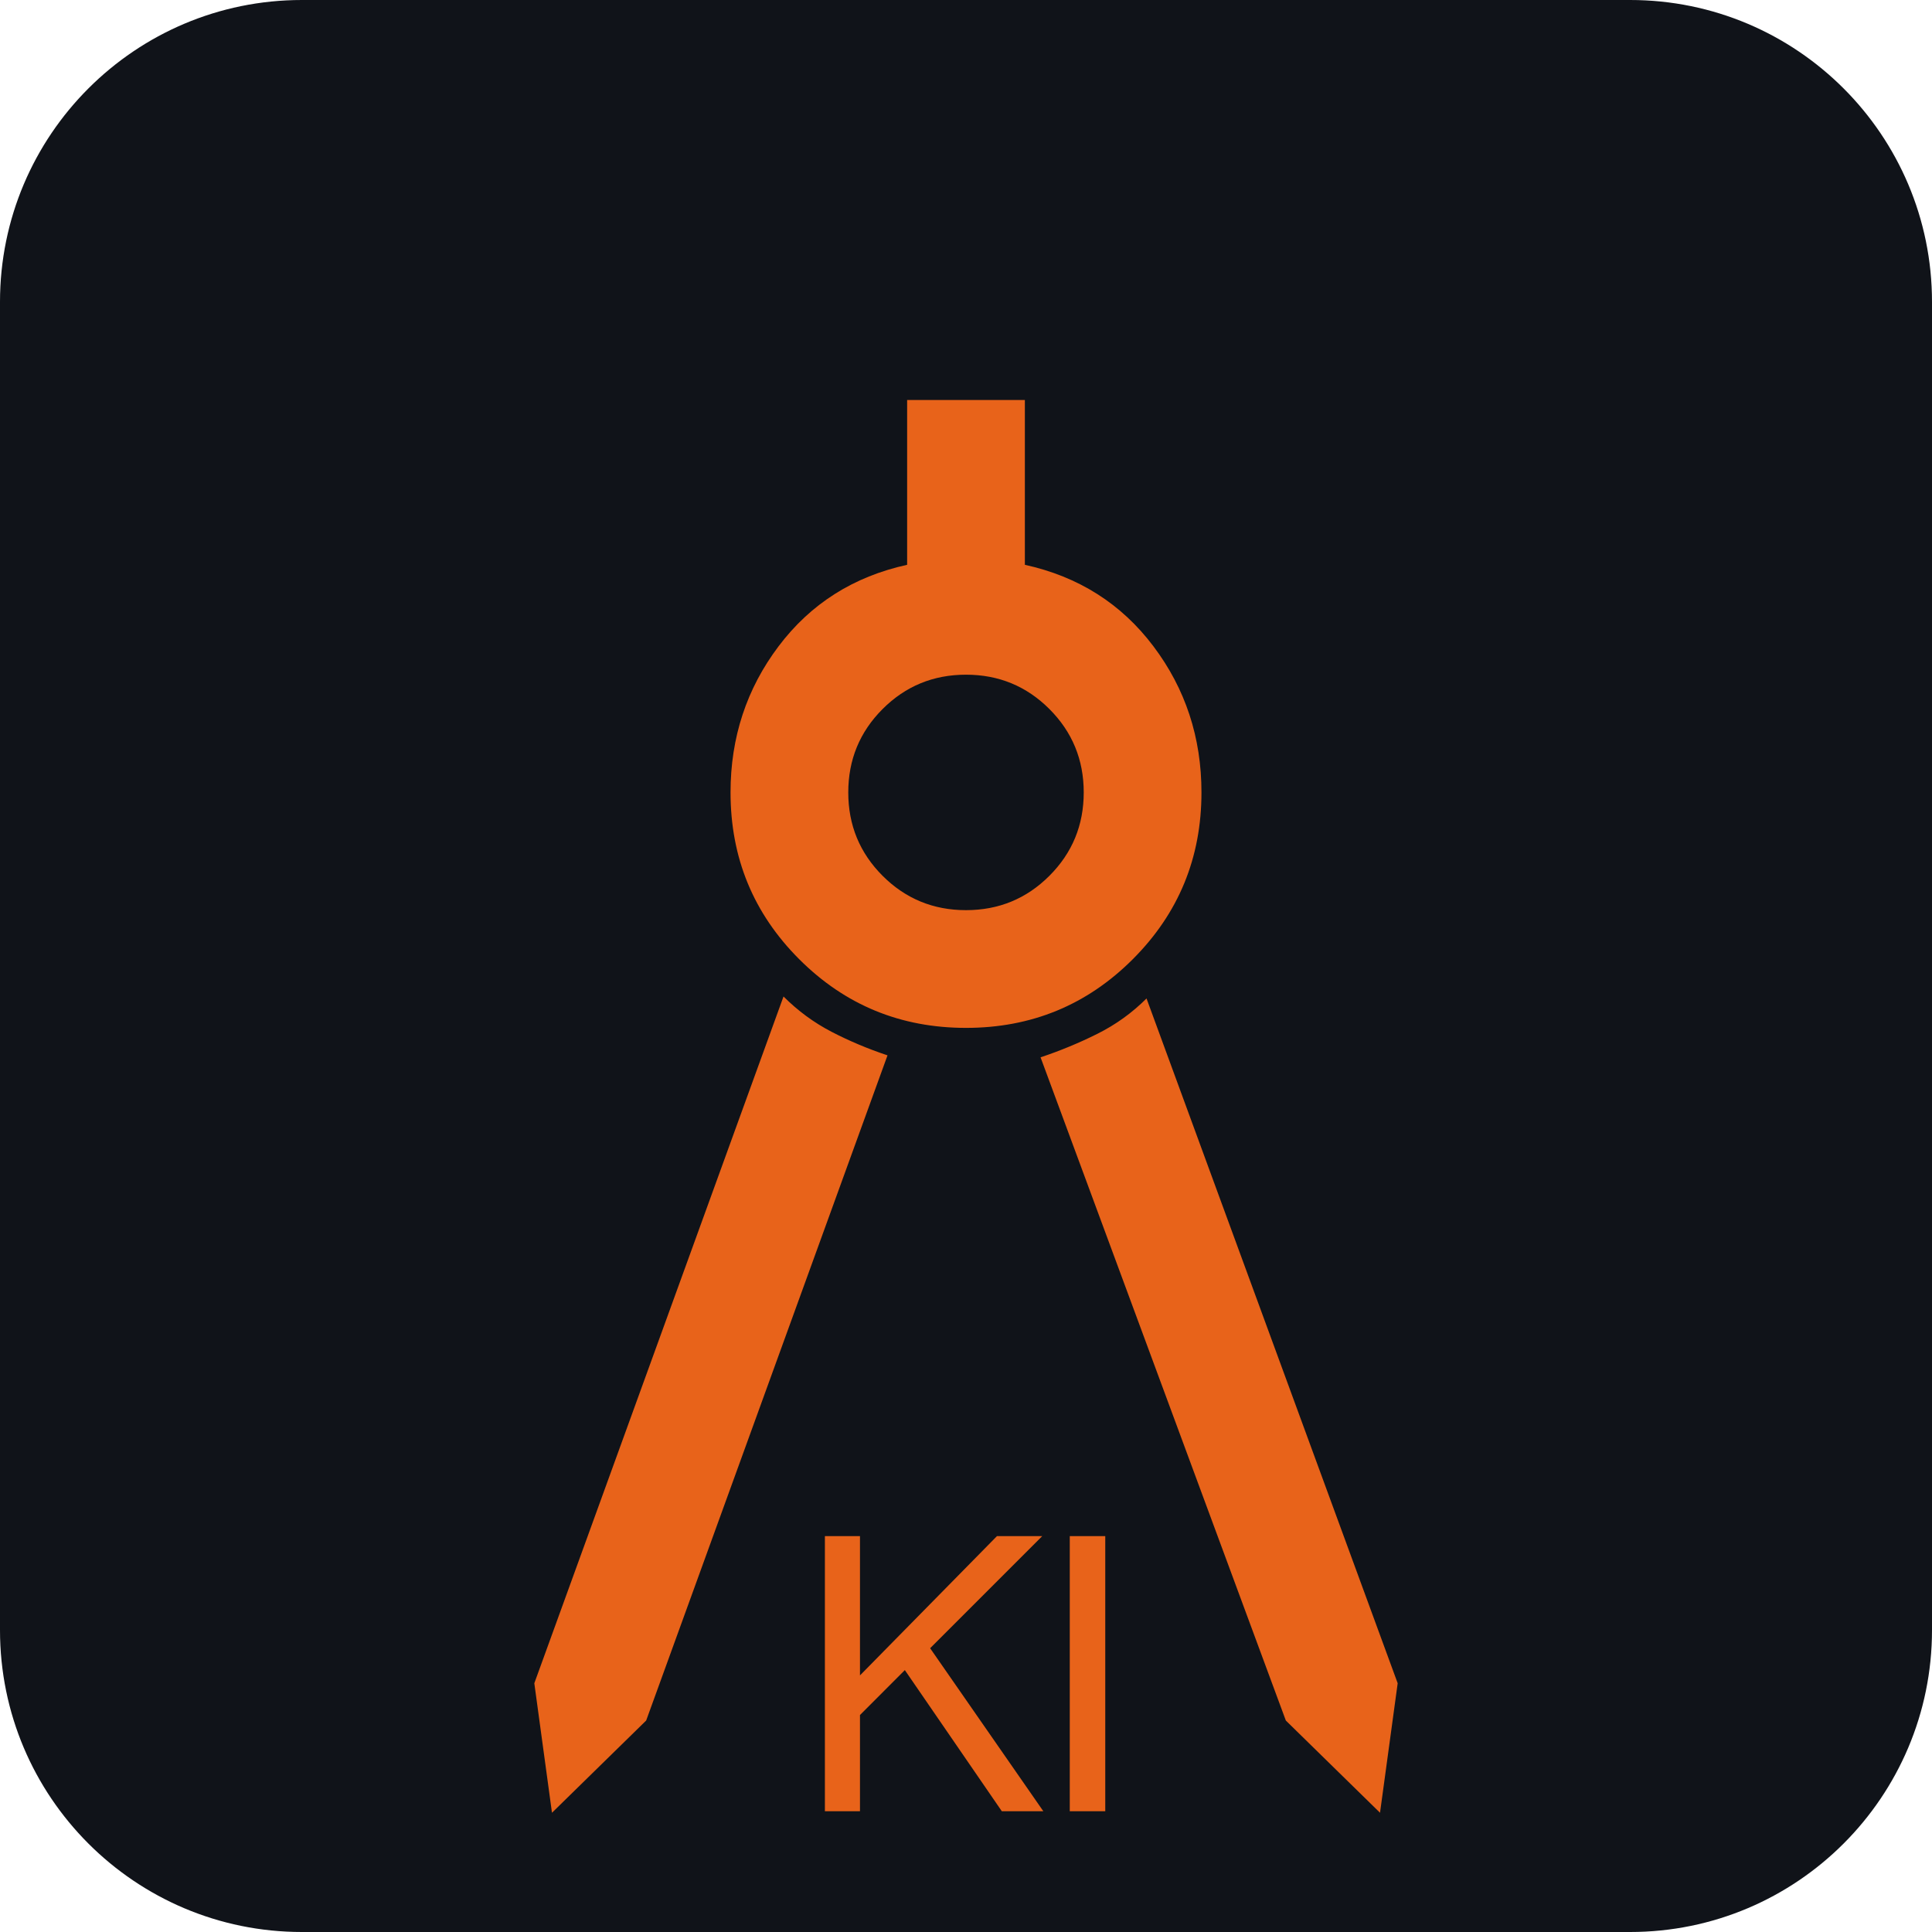
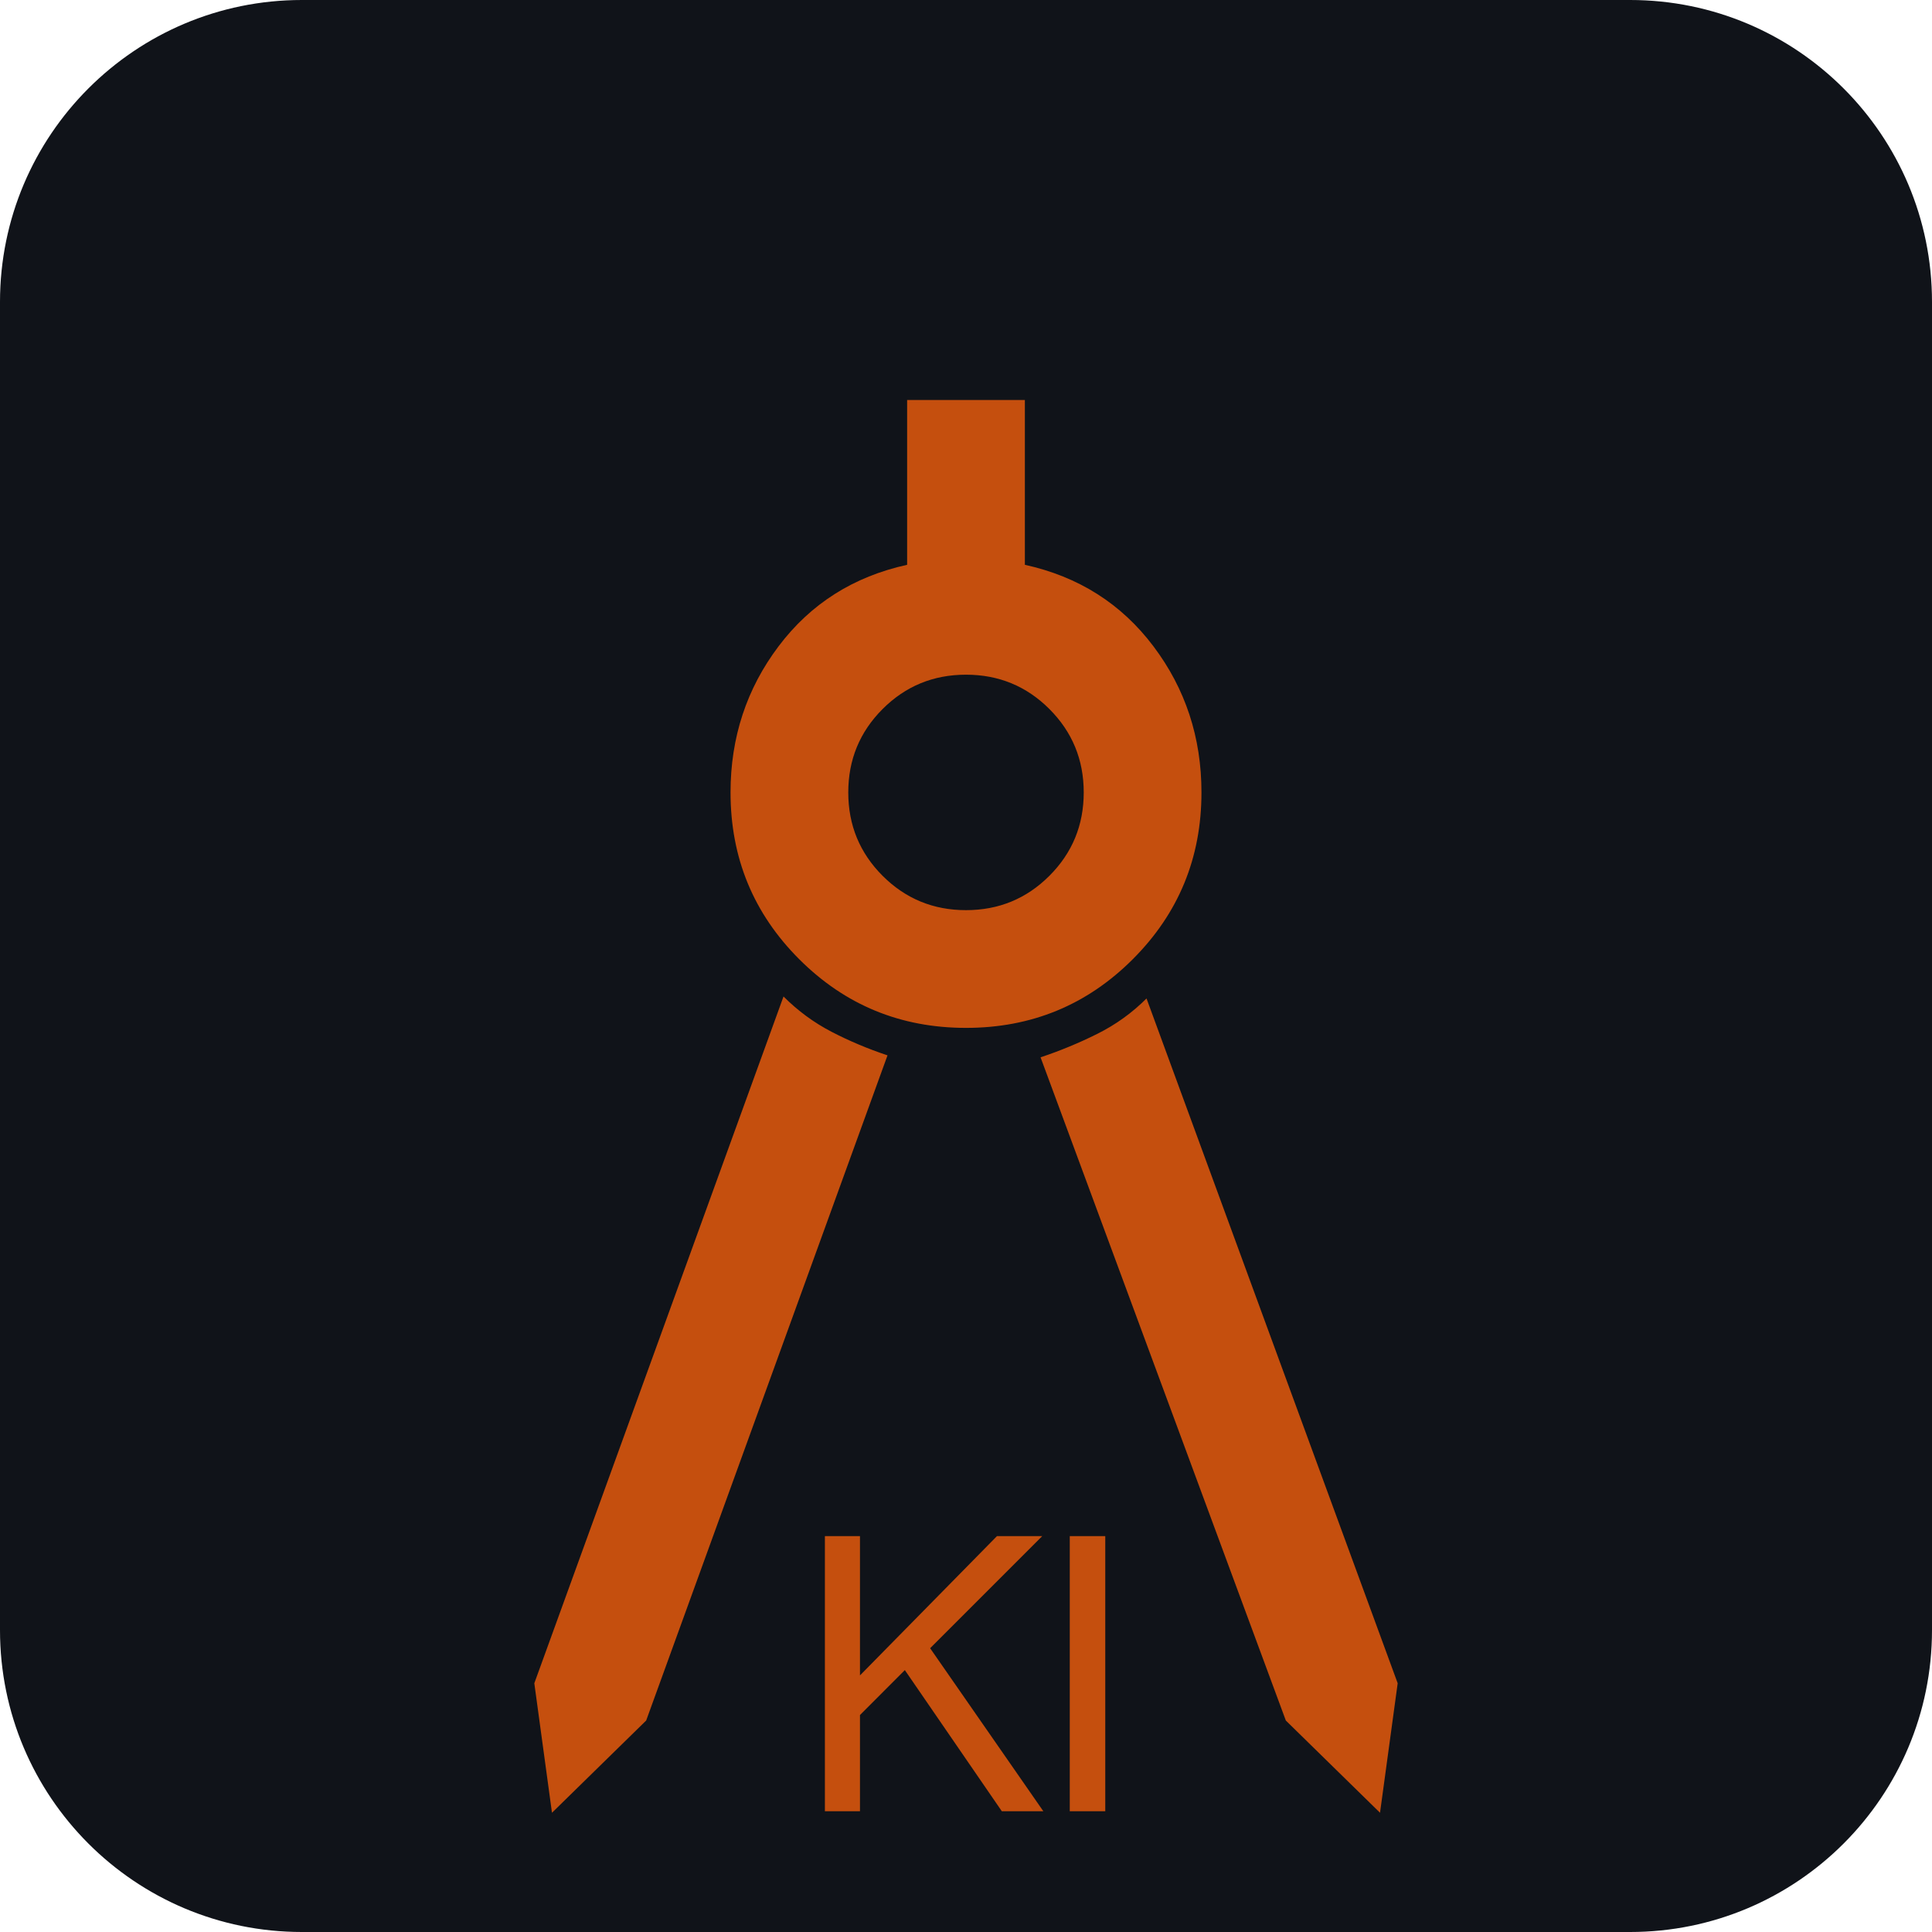
<svg xmlns="http://www.w3.org/2000/svg" viewBox="0 0 512 512">
  <rect width="512" height="512" rx="80" fill="#101319" />
  <g transform="translate(256,210) scale(0.52) translate(-480,640)">
-     <path fill="#E8631A" d="m269-120-9-66 127-350q11 11 24.5 18t28.5 12L317-167l-48 47Zm422 0-48-47-125-338q15-5 29-12t25-18l128 349-9 66ZM395-555q-35-35-35-85 0-42 24.5-74.5T450-756v-84h60v84q41 9 65.5 41.5T600-640q0 50-35 85t-85 35q-50 0-85-35Zm127.5-42.5Q540-615 540-640t-17.5-42.5Q505-700 480-700t-42.5 17.5Q420-665 420-640t17.5 42.5Q455-580 480-580t42.5-17.5Z" />
+     <path fill="#C54F0E" d="m269-120-9-66 127-350q11 11 24.5 18t28.5 12L317-167l-48 47Zm422 0-48-47-125-338q15-5 29-12t25-18l128 349-9 66ZM395-555q-35-35-35-85 0-42 24.5-74.5T450-756v-84h60v84q41 9 65.5 41.5T600-640q0 50-35 85t-85 35q-50 0-85-35Zm127.5-42.5Q540-615 540-640t-17.5-42.5Q505-700 480-700t-42.5 17.5Q420-665 420-640t17.5 42.5Q455-580 480-580t42.5-17.5Z" />
  </g>
-   <text x="256" y="480" text-anchor="middle" font-family="'Helvetica Neue', Helvetica, Arial, sans-serif" font-size="100" font-weight="400" fill="#E8631A" letter-spacing="-2">KI</text>
+   <text x="256" y="480" text-anchor="middle" font-family="'Helvetica Neue', Helvetica, Arial, sans-serif" font-size="100" font-weight="400" fill="#C54F0E" letter-spacing="-2">KI</text>
</svg>
